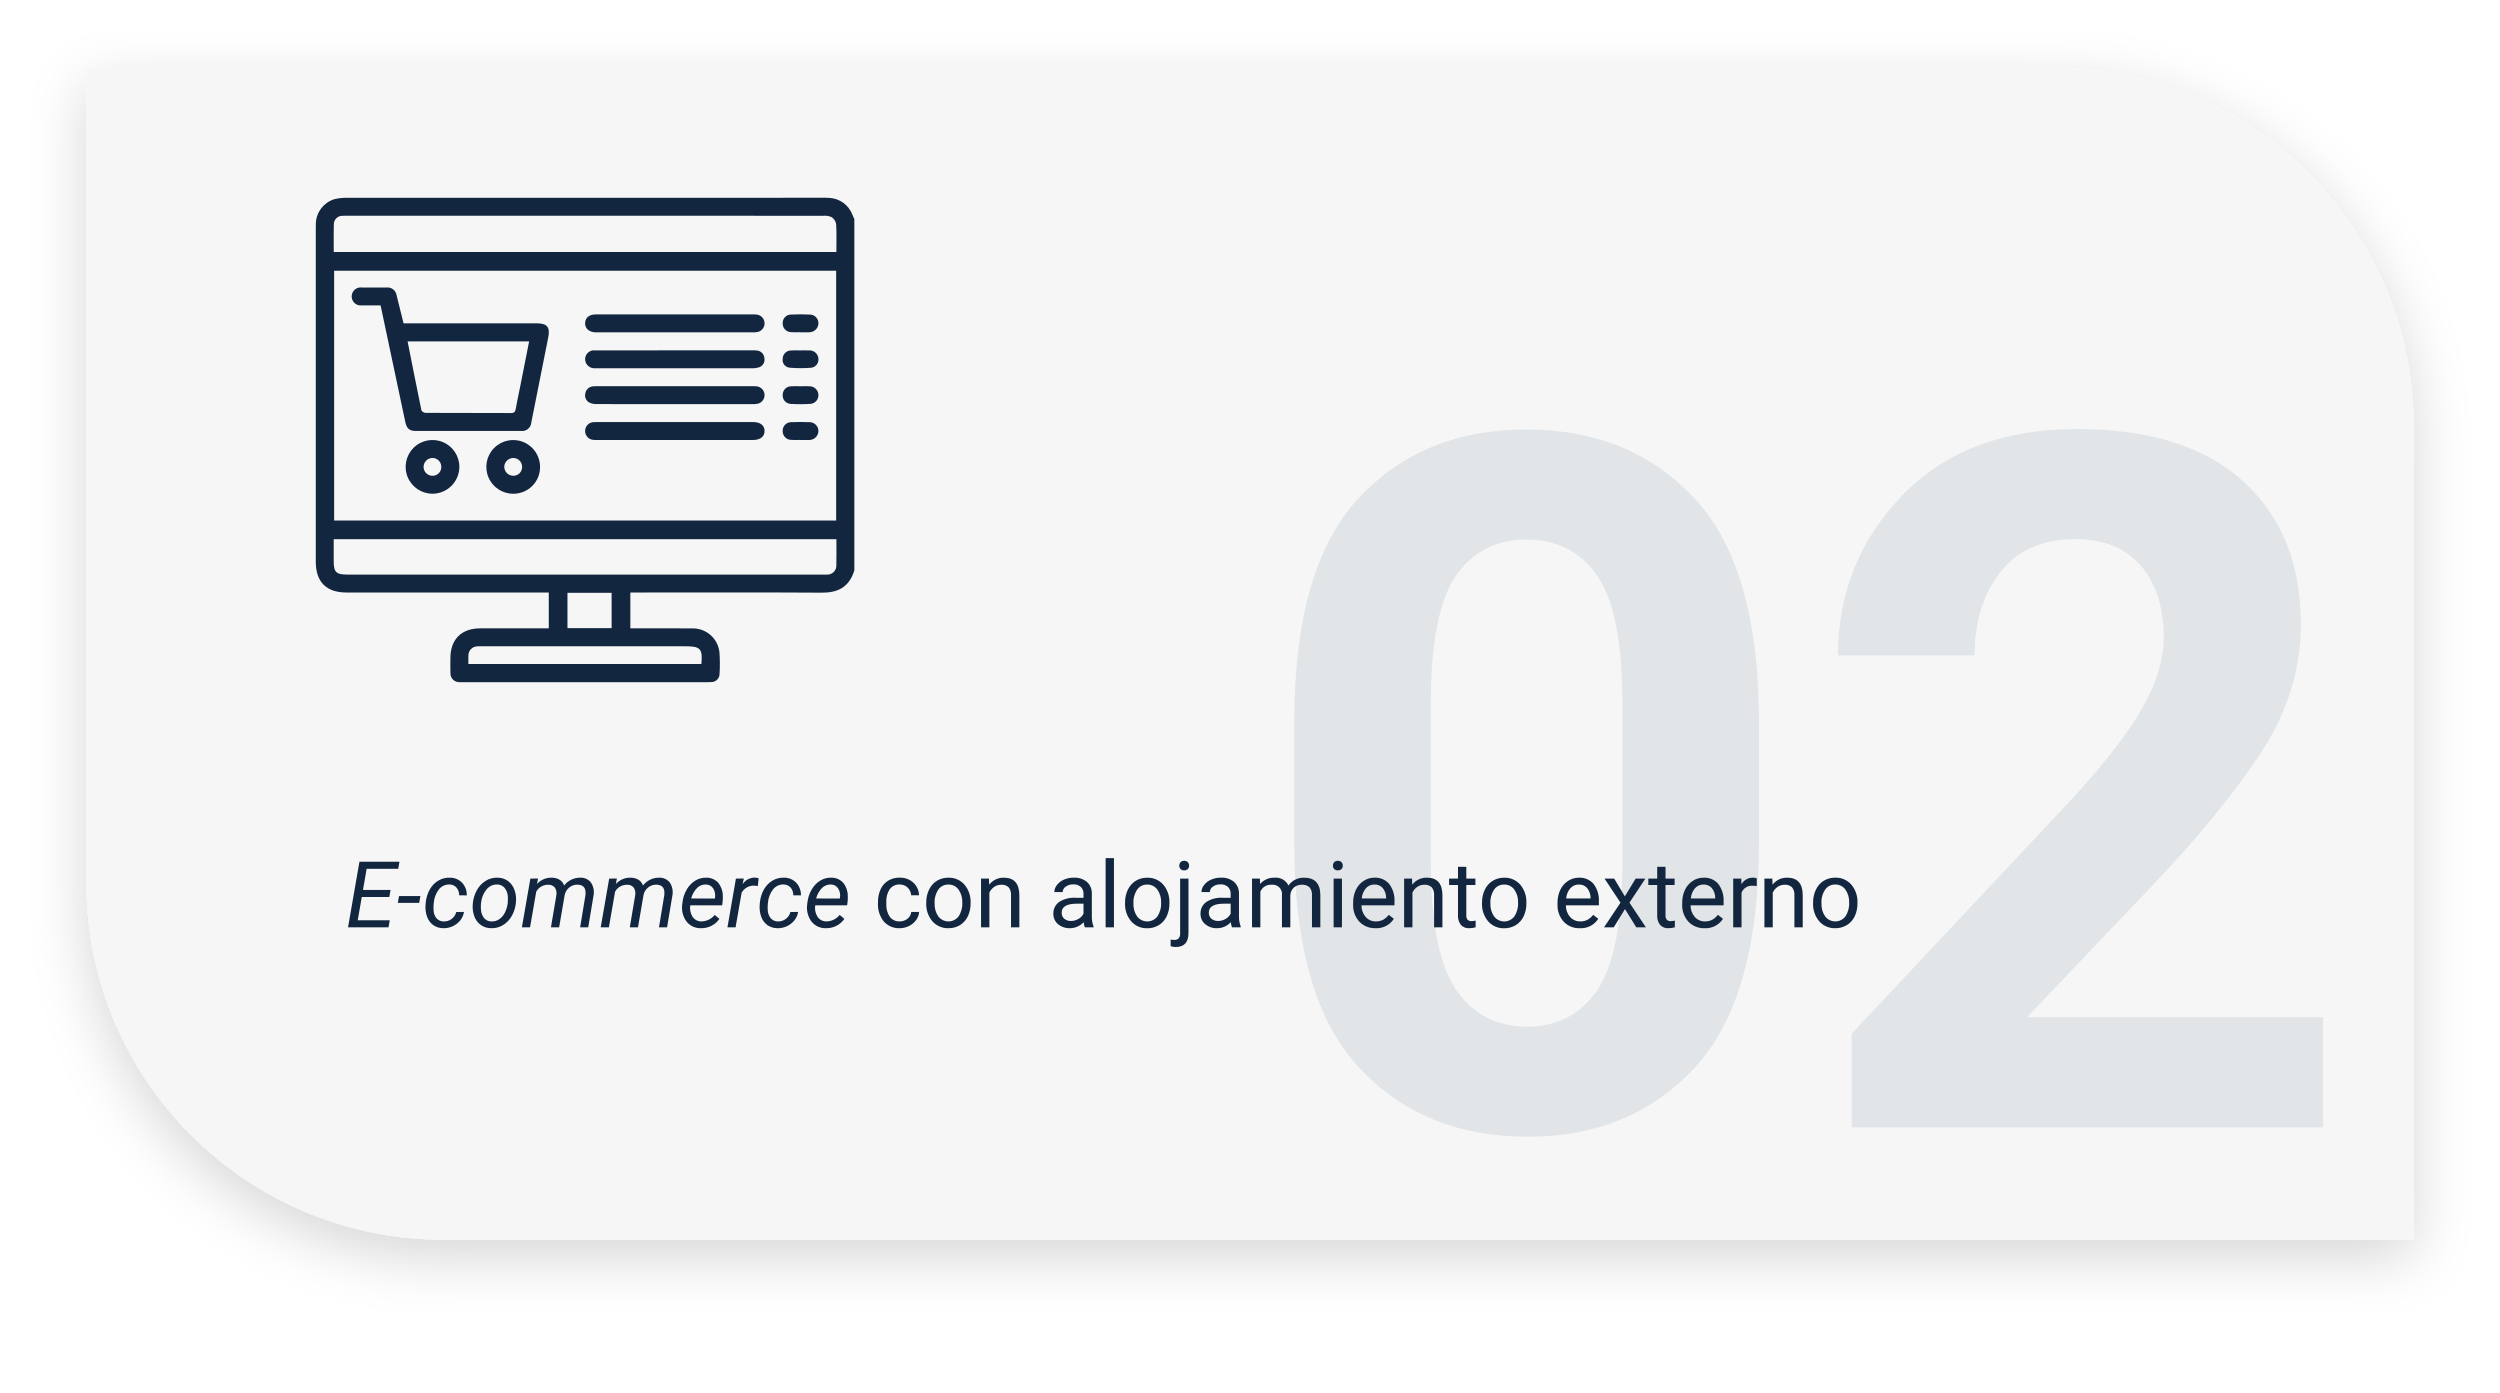
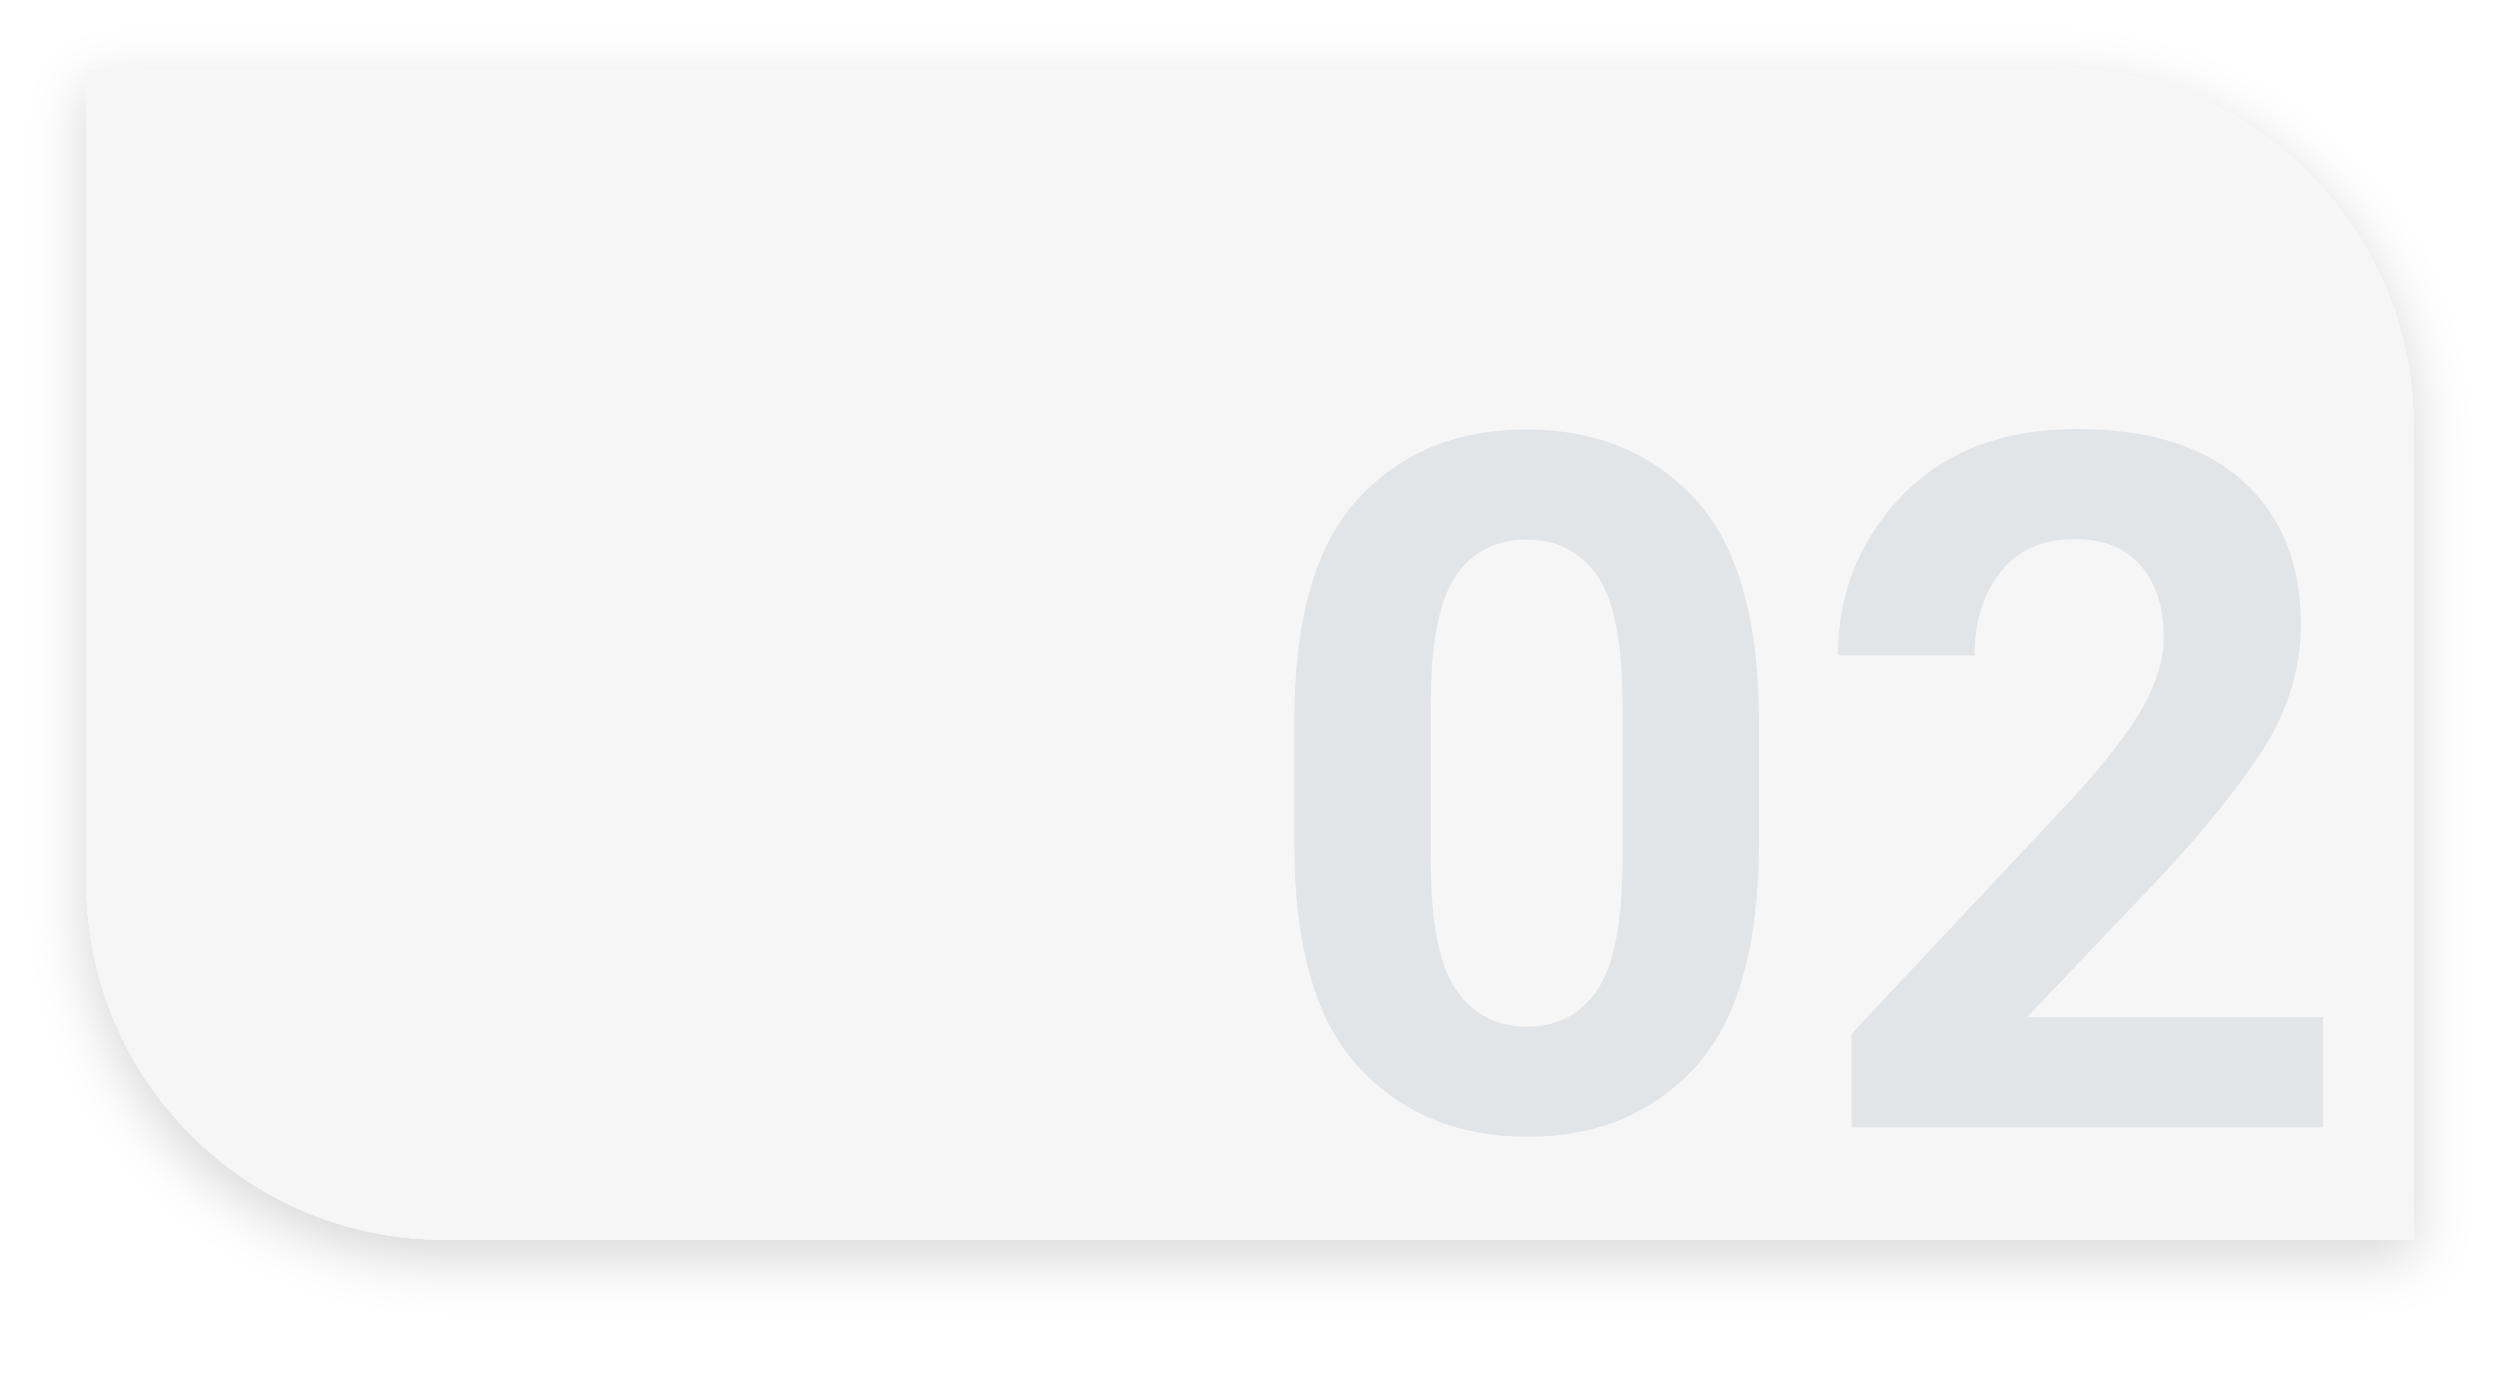
<svg xmlns="http://www.w3.org/2000/svg" width="433.742" height="241.587" viewBox="0 0 433.742 241.587">
  <defs>
    <filter id="Rectángulo_46824" x="0" y="0" width="433.742" height="233.075" filterUnits="userSpaceOnUse">
      <feOffset dy="3" input="SourceAlpha" />
      <feGaussianBlur stdDeviation="5" result="blur" />
      <feFlood flood-opacity="0.161" />
      <feComposite operator="in" in2="blur" />
      <feComposite in="SourceGraphic" />
    </filter>
-     <clipPath id="clip-path">
-       <rect id="Rectángulo_57619" data-name="Rectángulo 57619" width="93.437" height="84.051" fill="#12263f" />
-     </clipPath>
  </defs>
-   <g id="Grupo_179511" data-name="Grupo 179511" transform="translate(-584.212 -2631.929)">
+   <g id="Grupo_179505" data-name="Grupo 179505" transform="translate(-584.212 -2631.929)">
    <g transform="matrix(1, 0, 0, 1, 584.21, 2631.93)" filter="url(#Rectángulo_46824)">
      <path id="Rectángulo_46824-2" data-name="Rectángulo 46824" d="M0,0H341.742a62,62,0,0,1,62,62V203.075a0,0,0,0,1,0,0H62a62,62,0,0,1-62-62V0A0,0,0,0,1,0,0Z" transform="translate(15 12)" fill="#f6f6f6" />
    </g>
    <text id="_02" data-name="02" transform="translate(800.878 2827.516)" fill="#e2e5e8" font-size="168" font-family="Roboto-Bold, Roboto" font-weight="700">
      <tspan x="0" y="0">02</tspan>
    </text>
-     <path id="Trazado_228555" data-name="Trazado 228555" d="M7.625,11.742H2.844l-.7,4.031H7.7L7.484,17H.461L2.438,5.625H9.383L9.164,6.852H3.688l-.633,3.664H7.836Zm5.18,1.016H9.094l.211-1.18h3.711Zm4.266,3.227a2.145,2.145,0,0,0,1.367-.441,2.1,2.1,0,0,0,.8-1.2l1.336-.008a3.014,3.014,0,0,1-.637,1.453,3.68,3.68,0,0,1-2.926,1.367,3.017,3.017,0,0,1-1.785-.551,3.084,3.084,0,0,1-1.074-1.492,4.972,4.972,0,0,1-.234-2.152l.039-.391a5.605,5.605,0,0,1,.711-2.18,4.11,4.11,0,0,1,1.469-1.5,3.648,3.648,0,0,1,2-.5,2.857,2.857,0,0,1,2.125.891,3.08,3.08,0,0,1,.8,2.18l-1.32-.008a2.029,2.029,0,0,0-.461-1.34,1.607,1.607,0,0,0-1.2-.543,2.254,2.254,0,0,0-1.832.82,4.3,4.3,0,0,0-.91,2.359l-.023.2a6.776,6.776,0,0,0-.016,1.031A2.355,2.355,0,0,0,15.8,15.43,1.656,1.656,0,0,0,17.07,15.984ZM26.4,8.391a3.047,3.047,0,0,1,1.82.578A3.285,3.285,0,0,1,29.34,10.52a4.8,4.8,0,0,1,.246,2.16l-.016.172a5.685,5.685,0,0,1-.734,2.23,4.309,4.309,0,0,1-1.516,1.551,3.7,3.7,0,0,1-2.039.523,3.052,3.052,0,0,1-1.816-.578,3.21,3.21,0,0,1-1.113-1.531,4.931,4.931,0,0,1-.25-2.133,5.76,5.76,0,0,1,.711-2.359A4.409,4.409,0,0,1,24.34,8.934,3.652,3.652,0,0,1,26.4,8.391Zm-2.875,4.531a4.8,4.8,0,0,0,0,1.023,2.507,2.507,0,0,0,.551,1.469,1.653,1.653,0,0,0,1.262.57,2.253,2.253,0,0,0,1.3-.348,2.919,2.919,0,0,0,1-1.121,4.721,4.721,0,0,0,.523-1.664,7.494,7.494,0,0,0,.023-1.211,2.6,2.6,0,0,0-.57-1.492,1.69,1.69,0,0,0-1.266-.578,2.3,2.3,0,0,0-1.859.859,4.245,4.245,0,0,0-.945,2.313Zm9.9-4.383-.18.945a3.305,3.305,0,0,1,2.57-1.094,2.608,2.608,0,0,1,1.363.367,1.8,1.8,0,0,1,.77.992,3.49,3.49,0,0,1,2.8-1.359,2.235,2.235,0,0,1,1.867.852,3.042,3.042,0,0,1,.445,2.2L42.133,17H40.727l.922-5.57a2.943,2.943,0,0,0,0-.742Q41.5,9.625,40.258,9.6a2.136,2.136,0,0,0-1.4.48,2.222,2.222,0,0,0-.809,1.3L37.086,17H35.664l.938-5.562A1.786,1.786,0,0,0,36.34,10.1a1.377,1.377,0,0,0-1.129-.484,2.315,2.315,0,0,0-2.1,1.2L32.039,17H30.625l1.469-8.453Zm13.68,0-.18.945a3.305,3.305,0,0,1,2.57-1.094,2.608,2.608,0,0,1,1.363.367,1.8,1.8,0,0,1,.77.992,3.49,3.49,0,0,1,2.8-1.359,2.235,2.235,0,0,1,1.867.852,3.042,3.042,0,0,1,.445,2.2L55.813,17H54.406l.922-5.57a2.943,2.943,0,0,0,0-.742Q55.18,9.625,53.938,9.6a2.136,2.136,0,0,0-1.4.48,2.222,2.222,0,0,0-.809,1.3L50.766,17H49.344l.938-5.562A1.786,1.786,0,0,0,50.02,10.1a1.377,1.377,0,0,0-1.129-.484,2.315,2.315,0,0,0-2.1,1.2L45.719,17H44.3l1.469-8.453Zm14.547,8.617a3.048,3.048,0,0,1-2.469-1.164,4.006,4.006,0,0,1-.75-2.9l.039-.336a5.624,5.624,0,0,1,.746-2.3,4.339,4.339,0,0,1,1.5-1.566,3.491,3.491,0,0,1,1.906-.5,2.688,2.688,0,0,1,2.047.867,3.566,3.566,0,0,1,.813,2.266,6.62,6.62,0,0,1-.031,1.016l-.086.648H59.836a2.856,2.856,0,0,0,.379,1.953,1.8,1.8,0,0,0,1.551.836,3.007,3.007,0,0,0,2.313-1.125l.813.688a3.718,3.718,0,0,1-1.371,1.2A3.886,3.886,0,0,1,61.648,17.156Zm.9-7.586a2.066,2.066,0,0,0-1.527.594A4.22,4.22,0,0,0,59.984,12l4.109.008.031-.125a2.313,2.313,0,0,0-.316-1.637A1.488,1.488,0,0,0,62.547,9.57Zm9,.266-.664-.07a2.42,2.42,0,0,0-2.141,1.227L67.7,17H66.289l1.469-8.453,1.367-.008-.211.984a2.527,2.527,0,0,1,2.117-1.148,2.594,2.594,0,0,1,.672.117Zm3.492,6.148a2.145,2.145,0,0,0,1.367-.441,2.1,2.1,0,0,0,.8-1.2l1.336-.008a3.014,3.014,0,0,1-.637,1.453,3.68,3.68,0,0,1-2.926,1.367,3.017,3.017,0,0,1-1.785-.551,3.084,3.084,0,0,1-1.074-1.492,4.972,4.972,0,0,1-.234-2.152l.039-.391a5.605,5.605,0,0,1,.711-2.18,4.11,4.11,0,0,1,1.469-1.5,3.648,3.648,0,0,1,2-.5,2.857,2.857,0,0,1,2.125.891,3.08,3.08,0,0,1,.8,2.18l-1.32-.008a2.029,2.029,0,0,0-.461-1.34,1.607,1.607,0,0,0-1.2-.543,2.254,2.254,0,0,0-1.832.82,4.3,4.3,0,0,0-.91,2.359l-.023.2a6.776,6.776,0,0,0-.016,1.031,2.355,2.355,0,0,0,.516,1.445A1.656,1.656,0,0,0,75.039,15.984Zm8.289,1.172a3.048,3.048,0,0,1-2.469-1.164,4.006,4.006,0,0,1-.75-2.9l.039-.336a5.624,5.624,0,0,1,.746-2.3,4.339,4.339,0,0,1,1.5-1.566,3.491,3.491,0,0,1,1.906-.5,2.688,2.688,0,0,1,2.047.867,3.566,3.566,0,0,1,.813,2.266,6.62,6.62,0,0,1-.031,1.016l-.086.648H81.516a2.856,2.856,0,0,0,.379,1.953,1.8,1.8,0,0,0,1.551.836,3.007,3.007,0,0,0,2.313-1.125l.813.688a3.718,3.718,0,0,1-1.371,1.2A3.886,3.886,0,0,1,83.328,17.156Zm.9-7.586a2.066,2.066,0,0,0-1.527.594A4.22,4.22,0,0,0,81.664,12l4.109.008.031-.125a2.313,2.313,0,0,0-.316-1.637A1.488,1.488,0,0,0,84.227,9.57Zm11.945,6.406a2.082,2.082,0,0,0,1.352-.469,1.649,1.649,0,0,0,.641-1.172h1.367a2.621,2.621,0,0,1-.5,1.383,3.293,3.293,0,0,1-1.23,1.047,3.55,3.55,0,0,1-1.629.391A3.482,3.482,0,0,1,93.426,16a4.59,4.59,0,0,1-1.02-3.152v-.242a5.089,5.089,0,0,1,.453-2.2,3.451,3.451,0,0,1,1.3-1.492,3.7,3.7,0,0,1,2-.531,3.39,3.39,0,0,1,2.363.852,3.043,3.043,0,0,1,1,2.211H98.164a1.992,1.992,0,0,0-.621-1.348,1.932,1.932,0,0,0-1.379-.527,2.023,2.023,0,0,0-1.707.793,3.724,3.724,0,0,0-.605,2.293v.273a3.65,3.65,0,0,0,.6,2.25A2.033,2.033,0,0,0,96.172,15.977Zm4.6-3.281a4.993,4.993,0,0,1,.488-2.234,3.643,3.643,0,0,1,1.359-1.531,3.7,3.7,0,0,1,1.988-.539,3.565,3.565,0,0,1,2.793,1.2,4.6,4.6,0,0,1,1.066,3.18v.1A5.036,5.036,0,0,1,108,15.082a3.589,3.589,0,0,1-1.352,1.527,3.743,3.743,0,0,1-2.02.547,3.556,3.556,0,0,1-2.785-1.2,4.575,4.575,0,0,1-1.066-3.164Zm1.453.172a3.616,3.616,0,0,0,.652,2.258,2.211,2.211,0,0,0,3.5-.012,3.955,3.955,0,0,0,.648-2.418,3.61,3.61,0,0,0-.66-2.254,2.1,2.1,0,0,0-1.754-.863,2.075,2.075,0,0,0-1.727.852A3.925,3.925,0,0,0,102.227,12.867Zm9.422-4.32.047,1.063a3.08,3.08,0,0,1,2.531-1.219q2.68,0,2.7,3.023V17h-1.445V11.406a1.946,1.946,0,0,0-.418-1.352,1.675,1.675,0,0,0-1.277-.437,2.086,2.086,0,0,0-1.234.375,2.546,2.546,0,0,0-.828.984V17h-1.445V8.547ZM128.289,17a3.036,3.036,0,0,1-.2-.891,3.225,3.225,0,0,1-2.406,1.047,2.984,2.984,0,0,1-2.051-.707,2.288,2.288,0,0,1-.8-1.793,2.39,2.39,0,0,1,1-2.051,4.733,4.733,0,0,1,2.824-.73h1.406v-.664A1.623,1.623,0,0,0,127.609,10a1.821,1.821,0,0,0-1.336-.449,2.108,2.108,0,0,0-1.3.391,1.151,1.151,0,0,0-.523.945H123a2,2,0,0,1,.449-1.223,3.066,3.066,0,0,1,1.219-.934,4.1,4.1,0,0,1,1.691-.344,3.342,3.342,0,0,1,2.289.73,2.635,2.635,0,0,1,.859,2.012v3.891a4.757,4.757,0,0,0,.3,1.852V17Zm-2.4-1.1a2.54,2.54,0,0,0,1.289-.352,2.127,2.127,0,0,0,.883-.914V12.9H126.93q-2.656,0-2.656,1.555a1.316,1.316,0,0,0,.453,1.063A1.742,1.742,0,0,0,125.891,15.9Zm7.453,1.1H131.9V5h1.445Zm1.93-4.3a4.993,4.993,0,0,1,.488-2.234,3.642,3.642,0,0,1,1.359-1.531,3.7,3.7,0,0,1,1.988-.539,3.565,3.565,0,0,1,2.793,1.2,4.6,4.6,0,0,1,1.066,3.18v.1a5.036,5.036,0,0,1-.473,2.215,3.589,3.589,0,0,1-1.352,1.527,3.743,3.743,0,0,1-2.02.547,3.556,3.556,0,0,1-2.785-1.2,4.575,4.575,0,0,1-1.066-3.164Zm1.453.172a3.616,3.616,0,0,0,.652,2.258,2.211,2.211,0,0,0,3.5-.012,3.954,3.954,0,0,0,.648-2.418,3.61,3.61,0,0,0-.66-2.254,2.1,2.1,0,0,0-1.754-.863,2.075,2.075,0,0,0-1.727.852A3.925,3.925,0,0,0,136.727,12.867Zm9.547-4.32v9.43q0,2.438-2.211,2.438a2.7,2.7,0,0,1-.883-.14V19.125a2.794,2.794,0,0,0,.656.063.982.982,0,0,0,.738-.262,1.3,1.3,0,0,0,.254-.911V8.547ZM144.68,6.3a.867.867,0,0,1,.215-.59.79.79,0,0,1,.629-.246.819.819,0,0,1,.641.242.854.854,0,0,1,.219.594.826.826,0,0,1-.219.586.834.834,0,0,1-.641.234.808.808,0,0,1-.633-.234A.843.843,0,0,1,144.68,6.3ZM153.82,17a3.036,3.036,0,0,1-.2-.891,3.225,3.225,0,0,1-2.406,1.047,2.984,2.984,0,0,1-2.051-.707,2.287,2.287,0,0,1-.8-1.793,2.39,2.39,0,0,1,1-2.051,4.733,4.733,0,0,1,2.824-.73h1.406v-.664A1.623,1.623,0,0,0,153.141,10a1.821,1.821,0,0,0-1.336-.449,2.107,2.107,0,0,0-1.3.391,1.151,1.151,0,0,0-.523.945h-1.453a2,2,0,0,1,.449-1.223,3.066,3.066,0,0,1,1.219-.934,4.1,4.1,0,0,1,1.691-.344,3.342,3.342,0,0,1,2.289.73,2.635,2.635,0,0,1,.859,2.012v3.891a4.757,4.757,0,0,0,.3,1.852V17Zm-2.4-1.1a2.54,2.54,0,0,0,1.289-.352,2.127,2.127,0,0,0,.883-.914V12.9h-1.133q-2.656,0-2.656,1.555a1.316,1.316,0,0,0,.453,1.063A1.742,1.742,0,0,0,151.422,15.9Zm7.242-7.352.039.938a3.122,3.122,0,0,1,2.508-1.094,2.417,2.417,0,0,1,2.414,1.359,3.2,3.2,0,0,1,1.1-.984,3.242,3.242,0,0,1,1.6-.375q2.781,0,2.828,2.945V17H167.7V11.422a1.941,1.941,0,0,0-.414-1.355,1.823,1.823,0,0,0-1.391-.449,1.917,1.917,0,0,0-1.336.48,1.949,1.949,0,0,0-.617,1.293V17h-1.453V11.461a1.613,1.613,0,0,0-1.8-1.844,1.934,1.934,0,0,0-1.945,1.211V17H157.3V8.547ZM172.9,17h-1.445V8.547H172.9ZM171.336,6.3a.863.863,0,0,1,.215-.594.807.807,0,0,1,.637-.242.819.819,0,0,1,.641.242.854.854,0,0,1,.219.594.826.826,0,0,1-.219.586.834.834,0,0,1-.641.234.821.821,0,0,1-.637-.234A.834.834,0,0,1,171.336,6.3Zm7.383,10.852a3.693,3.693,0,0,1-2.8-1.129,4.19,4.19,0,0,1-1.078-3.02v-.266a5.073,5.073,0,0,1,.48-2.246,3.748,3.748,0,0,1,1.344-1.547,3.378,3.378,0,0,1,1.871-.559A3.166,3.166,0,0,1,181.1,9.477a4.7,4.7,0,0,1,.914,3.109v.6h-5.727a3,3,0,0,0,.73,2.02,2.3,2.3,0,0,0,1.777.77,2.517,2.517,0,0,0,1.3-.312,3.258,3.258,0,0,0,.93-.828l.883.688A3.55,3.55,0,0,1,178.719,17.156Zm-.18-7.578a1.928,1.928,0,0,0-1.469.637A3.1,3.1,0,0,0,176.336,12h4.234v-.109a2.753,2.753,0,0,0-.594-1.707A1.815,1.815,0,0,0,178.539,9.578Zm6.516-1.031.047,1.063a3.08,3.08,0,0,1,2.531-1.219q2.68,0,2.7,3.023V17h-1.445V11.406a1.946,1.946,0,0,0-.418-1.352,1.675,1.675,0,0,0-1.277-.437,2.086,2.086,0,0,0-1.234.375,2.546,2.546,0,0,0-.828.984V17h-1.445V8.547ZM194.477,6.5V8.547h1.578V9.664h-1.578v5.249a1.173,1.173,0,0,0,.211.763.888.888,0,0,0,.719.254,3.5,3.5,0,0,0,.688-.094V17a4.215,4.215,0,0,1-1.109.155,1.8,1.8,0,0,1-1.461-.586,2.517,2.517,0,0,1-.492-1.664V9.664h-1.539V8.547h1.539V6.5Zm2.727,6.2a4.993,4.993,0,0,1,.488-2.234,3.642,3.642,0,0,1,1.359-1.531,3.7,3.7,0,0,1,1.988-.539,3.565,3.565,0,0,1,2.793,1.2,4.6,4.6,0,0,1,1.066,3.18v.1a5.036,5.036,0,0,1-.473,2.215,3.589,3.589,0,0,1-1.352,1.527,3.743,3.743,0,0,1-2.02.547,3.556,3.556,0,0,1-2.785-1.2A4.575,4.575,0,0,1,197.2,12.8Zm1.453.172a3.616,3.616,0,0,0,.652,2.258,2.211,2.211,0,0,0,3.5-.012,3.954,3.954,0,0,0,.648-2.418,3.61,3.61,0,0,0-.66-2.254,2.1,2.1,0,0,0-1.754-.863,2.075,2.075,0,0,0-1.727.852A3.925,3.925,0,0,0,198.656,12.867Zm15.523,4.289a3.693,3.693,0,0,1-2.8-1.129,4.19,4.19,0,0,1-1.078-3.02v-.266a5.073,5.073,0,0,1,.48-2.246,3.748,3.748,0,0,1,1.344-1.547A3.378,3.378,0,0,1,214,8.391a3.166,3.166,0,0,1,2.563,1.086,4.7,4.7,0,0,1,.914,3.109v.6H211.75a3,3,0,0,0,.73,2.02,2.3,2.3,0,0,0,1.777.77,2.517,2.517,0,0,0,1.3-.312,3.258,3.258,0,0,0,.93-.828l.883.688A3.55,3.55,0,0,1,214.18,17.156ZM214,9.578a1.928,1.928,0,0,0-1.469.637A3.1,3.1,0,0,0,211.8,12h4.234v-.109a2.753,2.753,0,0,0-.594-1.707A1.815,1.815,0,0,0,214,9.578Zm7.984,2.055,1.875-3.086h1.688l-2.766,4.18L225.633,17h-1.672l-1.953-3.164L220.055,17h-1.68l2.852-4.273-2.766-4.18h1.672ZM229.039,6.5V8.547h1.578V9.664h-1.578v5.249a1.173,1.173,0,0,0,.211.763.888.888,0,0,0,.719.254,3.5,3.5,0,0,0,.688-.094V17a4.215,4.215,0,0,1-1.109.155,1.8,1.8,0,0,1-1.461-.586,2.517,2.517,0,0,1-.492-1.664V9.664h-1.539V8.547h1.539V6.5Zm6.773,10.656a3.693,3.693,0,0,1-2.8-1.129,4.19,4.19,0,0,1-1.078-3.02v-.266a5.073,5.073,0,0,1,.48-2.246,3.748,3.748,0,0,1,1.344-1.547,3.378,3.378,0,0,1,1.871-.559A3.166,3.166,0,0,1,238.2,9.477a4.7,4.7,0,0,1,.914,3.109v.6h-5.727a3,3,0,0,0,.73,2.02,2.3,2.3,0,0,0,1.777.77,2.517,2.517,0,0,0,1.3-.312,3.258,3.258,0,0,0,.93-.828l.883.688A3.55,3.55,0,0,1,235.813,17.156Zm-.18-7.578a1.928,1.928,0,0,0-1.469.637A3.1,3.1,0,0,0,233.43,12h4.234v-.109a2.753,2.753,0,0,0-.594-1.707A1.815,1.815,0,0,0,235.633,9.578Zm9.234.266a4.331,4.331,0,0,0-.711-.055A1.9,1.9,0,0,0,242.227,11v6h-1.445V8.547h1.406l.023.977a2.251,2.251,0,0,1,2.016-1.133,1.477,1.477,0,0,1,.641.109Zm2.7-1.3.047,1.063a3.08,3.08,0,0,1,2.531-1.219q2.68,0,2.7,3.023V17H251.4V11.406a1.946,1.946,0,0,0-.418-1.352,1.675,1.675,0,0,0-1.277-.437,2.086,2.086,0,0,0-1.234.375,2.546,2.546,0,0,0-.828.984V17H246.2V8.547Zm7.078,4.148a4.993,4.993,0,0,1,.488-2.234,3.642,3.642,0,0,1,1.359-1.531,3.7,3.7,0,0,1,1.988-.539,3.565,3.565,0,0,1,2.793,1.2,4.6,4.6,0,0,1,1.066,3.18v.1a5.036,5.036,0,0,1-.473,2.215,3.589,3.589,0,0,1-1.352,1.527,3.743,3.743,0,0,1-2.02.547,3.556,3.556,0,0,1-2.785-1.2,4.575,4.575,0,0,1-1.066-3.164Zm1.453.172a3.616,3.616,0,0,0,.652,2.258,2.211,2.211,0,0,0,3.5-.012,3.955,3.955,0,0,0,.648-2.418,3.61,3.61,0,0,0-.66-2.254,2.1,2.1,0,0,0-1.754-.863,2.075,2.075,0,0,0-1.727.852A3.925,3.925,0,0,0,256.094,12.867Z" transform="translate(644.135 2775.814)" fill="#12263f" />
-     <g id="Grupo_179397" data-name="Grupo 179397" transform="translate(639 2666.24)">
-       <g id="Grupo_179397-2" data-name="Grupo 179397" clip-path="url(#clip-path)">
-         <path id="Trazado_228321" data-name="Trazado 228321" d="M93.437,3.709v60.94c-.961,3.121-3.1,3.883-5.708,3.866-10.7-.068-21.409-.028-32.114-.028h-1.04v6.22H55.61c3.223,0,6.447-.019,9.671.007a4.639,4.639,0,0,1,4.753,4.148,27.569,27.569,0,0,1,.019,3.736,1.418,1.418,0,0,1-1.39,1.426,7.288,7.288,0,0,1-.82.025H25.6c-.213,0-.426.006-.638-.007a1.521,1.521,0,0,1-1.6-1.616c-.027-.85-.008-1.7-.007-2.554,0-3.246,1.91-5.16,5.152-5.164q5.474-.007,10.948,0h.969v-6.22H5.332C1.829,68.486,0,66.657,0,63.152Q0,34.237,0,5.323c0-.3-.007-.609.009-.912A4.548,4.548,0,0,1,3.181.261,7.957,7.957,0,0,1,5.429.01Q46.711-.009,87.994,0c.365,0,.731-.006,1.094.023a4.522,4.522,0,0,1,3.995,2.871c.121.27.236.543.354.815m-3.154,8.953H3.183V56h87.1Zm.038-3.255c0-1.637.054-3.218-.035-4.79a1.831,1.831,0,0,0-.753-1.24,2.871,2.871,0,0,0-1.484-.252Q46.717,3.11,5.385,3.117c-.243,0-.487-.007-.73.01A1.481,1.481,0,0,0,3.128,4.618c-.042,1.576-.012,3.154-.012,4.789Zm0,49.828H3.11c0,1.318,0,2.562,0,3.806,0,1.925.418,2.337,2.365,2.337H87.962c.243,0,.487.01.73,0a1.552,1.552,0,0,0,1.625-1.6c.034-1.487.009-2.975.009-4.536M66.9,80.891c.246-2.61-.17-3.072-2.667-3.072H28.941c-.3,0-.61-.017-.912.012a1.572,1.572,0,0,0-1.552,1.591c-.027.474,0,.952,0,1.469ZM51.323,68.533H43.665v6.135h7.658Z" transform="translate(0 0)" fill="#12263f" />
-         <path id="Trazado_228322" data-name="Trazado 228322" d="M39.074,88.191c-1.12,0-2.18.011-3.238,0a1.564,1.564,0,1,1-.011-3.1q2.142-.021,4.285,0a1.59,1.59,0,0,1,1.749,1.391c.408,1.581.793,3.167,1.2,4.821h1.118q10.987,0,21.974,0c1.8,0,2.363.659,2.015,2.425q-1.454,7.368-2.936,14.73a1.6,1.6,0,0,1-1.819,1.52q-9.118.018-18.236,0c-1.137,0-1.576-.431-1.829-1.622L39.074,88.191m4.683,6.248c.805,4.05,1.582,8.005,2.4,11.951.041.2.465.451.711.452,4.951.027,9.9.013,14.854.03.556,0,.714-.232.8-.732.242-1.374.545-2.736.818-4.1.5-2.516,1-5.033,1.505-7.6Z" transform="translate(-27.83 -69.521)" fill="#12263f" />
-         <path id="Trazado_228323" data-name="Trazado 228323" d="M271.229,110.655q6.523,0,13.046,0c.3,0,.61-.009.911.021a1.535,1.535,0,0,1,.07,3.065,5.655,5.655,0,0,1-.819.032q-13.32,0-26.639,0c-.152,0-.3,0-.456,0-1.134-.047-1.835-.679-1.8-1.622.033-.911.7-1.487,1.821-1.49,4.622-.012,9.245,0,13.867-.006" transform="translate(-208.814 -90.421)" fill="#12263f" />
-         <path id="Trazado_228324" data-name="Trazado 228324" d="M271.049,144.768q6.66,0,13.321,0a6.916,6.916,0,0,1,1,.034,1.418,1.418,0,0,1,1.281,1.338,1.387,1.387,0,0,1-.956,1.58,3.86,3.86,0,0,1-1.253.155q-13.321.012-26.641.006c-.182,0-.366.007-.547,0a1.607,1.607,0,0,1-1.709-1.623,1.536,1.536,0,0,1,1.727-1.481c4.592-.012,9.185-.005,13.777-.006" transform="translate(-208.818 -118.296)" fill="#12263f" />
-         <path id="Trazado_228325" data-name="Trazado 228325" d="M271.05,181.922c-4.5,0-9,.006-13.5-.01a2.817,2.817,0,0,1-1.23-.233,1.393,1.393,0,0,1-.764-1.607,1.455,1.455,0,0,1,1.291-1.235,5.718,5.718,0,0,1,.82-.025h26.824c.243,0,.488-.01.729.014a1.533,1.533,0,0,1,.241,3.025,4.39,4.39,0,0,1-1,.069q-6.706.006-13.412,0" transform="translate(-208.795 -146.115)" fill="#12263f" />
-         <path id="Trazado_228326" data-name="Trazado 228326" d="M271.047,215.938q-6.661,0-13.321,0a5.16,5.16,0,0,1-.91-.035,1.544,1.544,0,0,1,.067-3.052,4.461,4.461,0,0,1,.638-.019q13.595,0,27.19,0c1.228,0,1.959.581,1.966,1.538s-.733,1.566-1.944,1.567q-6.843.006-13.686,0" transform="translate(-208.813 -173.914)" fill="#12263f" />
-         <path id="Trazado_228327" data-name="Trazado 228327" d="M89.817,239.167a4.66,4.66,0,1,1,4.655-4.619,4.678,4.678,0,0,1-4.655,4.619m1.518-4.578a1.536,1.536,0,0,0-1.475-1.628,1.57,1.57,0,0,0-1.6,1.521,1.55,1.55,0,0,0,1.449,1.57,1.511,1.511,0,0,0,1.628-1.463" transform="translate(-69.562 -187.819)" fill="#12263f" />
-         <path id="Trazado_228328" data-name="Trazado 228328" d="M171.117,234.5a4.615,4.615,0,0,1-4.588,4.672,4.66,4.66,0,1,1,4.588-4.672m-6.212,0a1.573,1.573,0,0,0,1.569,1.555A1.507,1.507,0,0,0,168,234.574a1.537,1.537,0,0,0-1.5-1.611,1.6,1.6,0,0,0-1.6,1.538" transform="translate(-132.206 -187.82)" fill="#12263f" />
-         <path id="Trazado_228329" data-name="Trazado 228329" d="M446.079,215.869c-.547,0-1.1.038-1.64-.009a1.5,1.5,0,0,1-1.422-1.588,1.467,1.467,0,0,1,1.43-1.481c1.092-.046,2.188-.043,3.28,0a1.543,1.543,0,0,1,1.494,1.539,1.6,1.6,0,0,1-1.5,1.547c-.06.006-.121.005-.182.005h-1.458v-.009" transform="translate(-362.011 -173.855)" fill="#12263f" />
-         <path id="Trazado_228330" data-name="Trazado 228330" d="M446.117,178.813c.516,0,1.034-.021,1.549,0a1.55,1.55,0,0,1,1.552,1.477,1.51,1.51,0,0,1-1.349,1.578,26.982,26.982,0,0,1-3.549,0,1.454,1.454,0,0,1-1.3-1.6,1.469,1.469,0,0,1,1.459-1.449c.545-.034,1.093-.006,1.64-.006v0" transform="translate(-362.011 -146.111)" fill="#12263f" />
-         <path id="Trazado_228331" data-name="Trazado 228331" d="M446.175,144.781c.516,0,1.034-.026,1.548.006a1.528,1.528,0,0,1,1.506,1.423,1.44,1.44,0,0,1-1.215,1.578,22.05,22.05,0,0,1-3.808-.008,1.349,1.349,0,0,1-1.171-1.591,1.443,1.443,0,0,1,1.41-1.395c.574-.041,1.153-.008,1.73-.008v-.006" transform="translate(-362.024 -118.3)" fill="#12263f" />
-         <path id="Trazado_228332" data-name="Trazado 228332" d="M446.057,113.72a14.891,14.891,0,0,1-1.637-.011,1.485,1.485,0,0,1-1.406-1.6,1.447,1.447,0,0,1,1.454-1.451c1.09-.05,2.186-.05,3.277,0a1.5,1.5,0,0,1,1.471,1.453,1.579,1.579,0,0,1-1.429,1.607,1.81,1.81,0,0,1-.272.024c-.486,0-.972,0-1.458,0v-.025" transform="translate(-362.008 -90.395)" fill="#12263f" />
-       </g>
-     </g>
  </g>
</svg>
